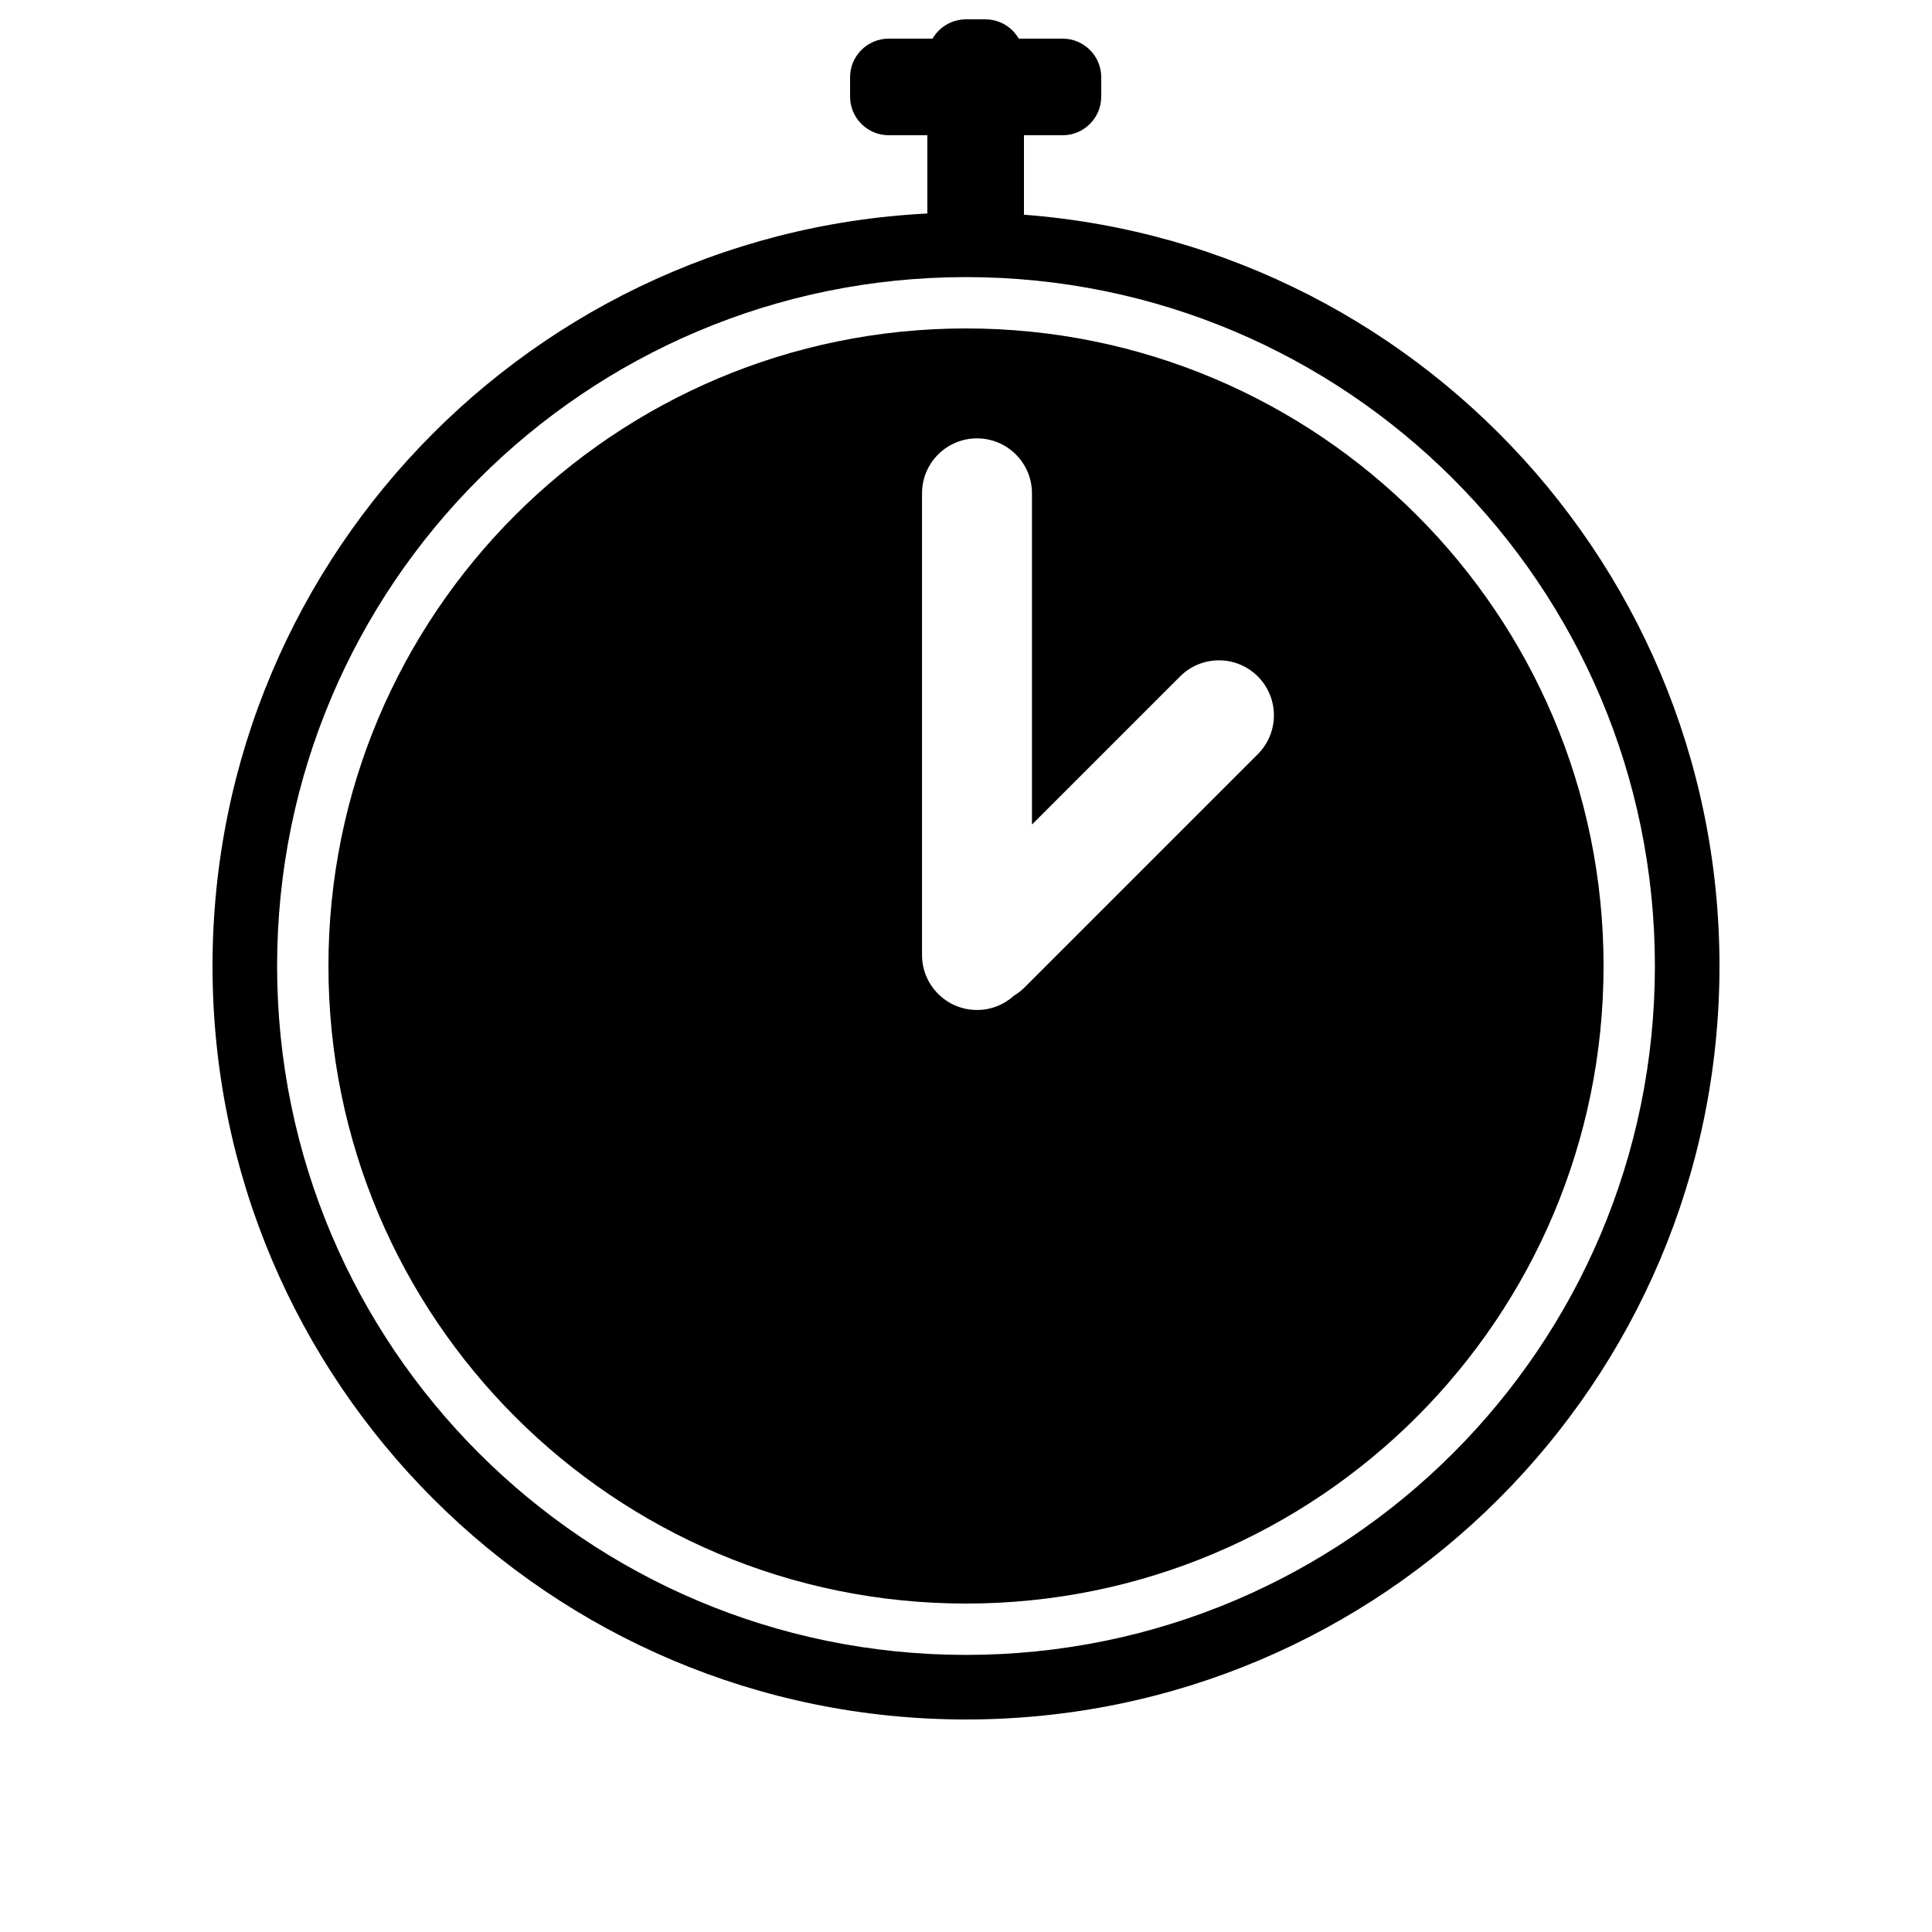
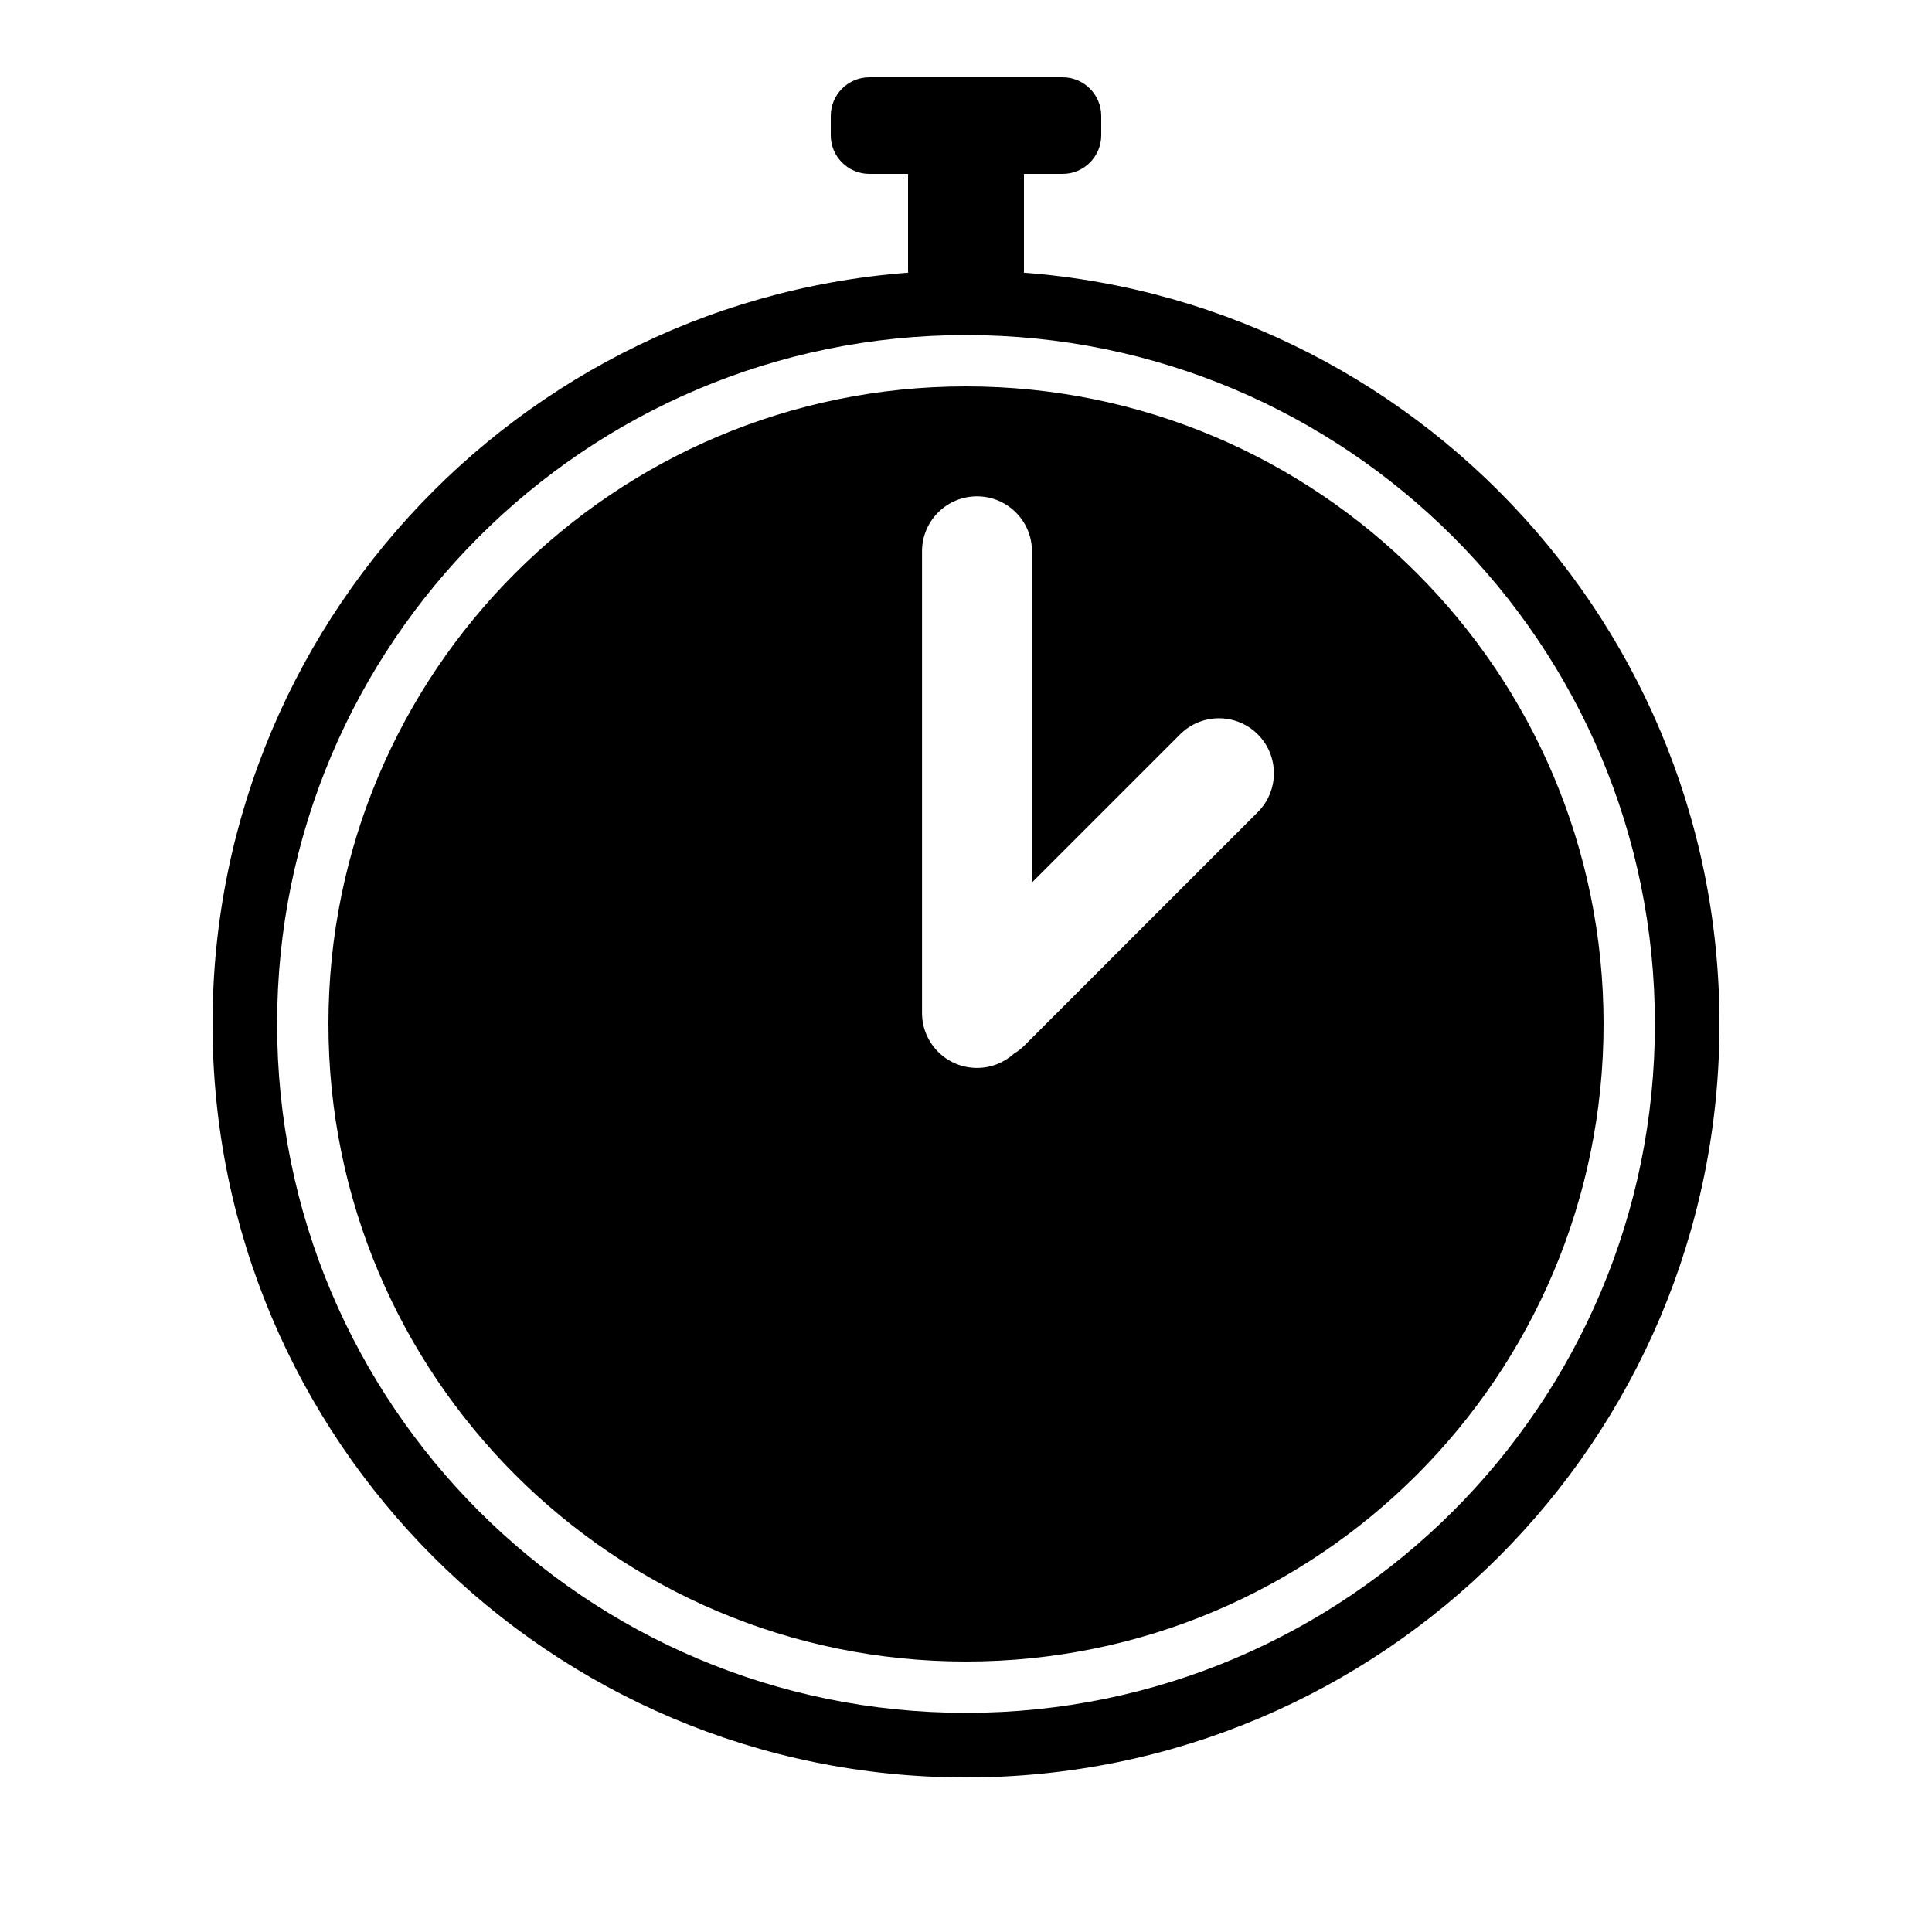
<svg xmlns="http://www.w3.org/2000/svg" width="100" height="100" viewBox="0 0 100 100" fill="none">
-   <path fill-rule="evenodd" clip-rule="evenodd" d="M50 89C71.539 89 89 71.539 89 50C89 28.461 71.539 11 50 11C28.461 11 11 28.461 11 50C11 71.539 28.461 89 50 89ZM50 85.657C69.693 85.657 85.657 69.693 85.657 50C85.657 30.307 69.693 14.343 50 14.343C30.307 14.343 14.343 30.307 14.343 50C14.343 69.693 30.307 85.657 50 85.657Z" fill="black" />
-   <path fill-rule="evenodd" clip-rule="evenodd" d="M83 50C83 68.225 68.225 83 50 83C31.775 83 17 68.225 17 50C17 31.775 31.775 17 50 17C68.225 17 83 31.775 83 50ZM47.724 25.535C47.724 23.963 48.998 22.69 50.569 22.69C52.14 22.69 53.414 23.963 53.414 25.535V42.679L61.081 35.012C62.192 33.901 63.993 33.901 65.104 35.012C66.215 36.123 66.215 37.924 65.104 39.035L53.035 51.104C52.866 51.273 52.681 51.417 52.484 51.535C51.979 51.995 51.307 52.276 50.569 52.276C48.998 52.276 47.724 51.002 47.724 49.431V25.535Z" fill="black" />
-   <rect x="48" y="1" width="5" height="12" rx="2" fill="black" />
-   <rect x="44" y="7" width="5" height="13" rx="2" transform="rotate(-90 44 7)" fill="black" />
+   <path fill-rule="evenodd" clip-rule="evenodd" d="M50 92C71.539 92 89 74.539 89 53C89 31.461 71.539 14 50 14C28.461 14 11 31.461 11 53C11 74.539 28.461 92 50 92ZM50 88.657C69.693 88.657 85.657 72.693 85.657 53C85.657 33.307 69.693 17.343 50 17.343C30.307 17.343 14.343 33.307 14.343 53C14.343 72.693 30.307 88.657 50 88.657Z" fill="black" />
+   <path fill-rule="evenodd" clip-rule="evenodd" d="M83 53C83 71.225 68.225 86 50 86C31.775 86 17 71.225 17 53C17 34.775 31.775 20 50 20C68.225 20 83 34.775 83 53ZM47.724 28.535C47.724 26.963 48.998 25.69 50.569 25.69C52.14 25.69 53.414 26.963 53.414 28.535V45.679L61.081 38.012C62.192 36.901 63.993 36.901 65.104 38.012C66.215 39.123 66.215 40.924 65.104 42.035L53.035 54.104C52.866 54.273 52.681 54.417 52.484 54.535C51.979 54.995 51.307 55.276 50.569 55.276C48.998 55.276 47.724 54.002 47.724 52.431V28.535Z" fill="black" />
+   <rect x="47" y="4" width="6" height="12" rx="2" fill="black" />
+   <rect x="43" y="9" width="5" height="14" rx="2" transform="rotate(-90 43 9)" fill="black" />
</svg>
